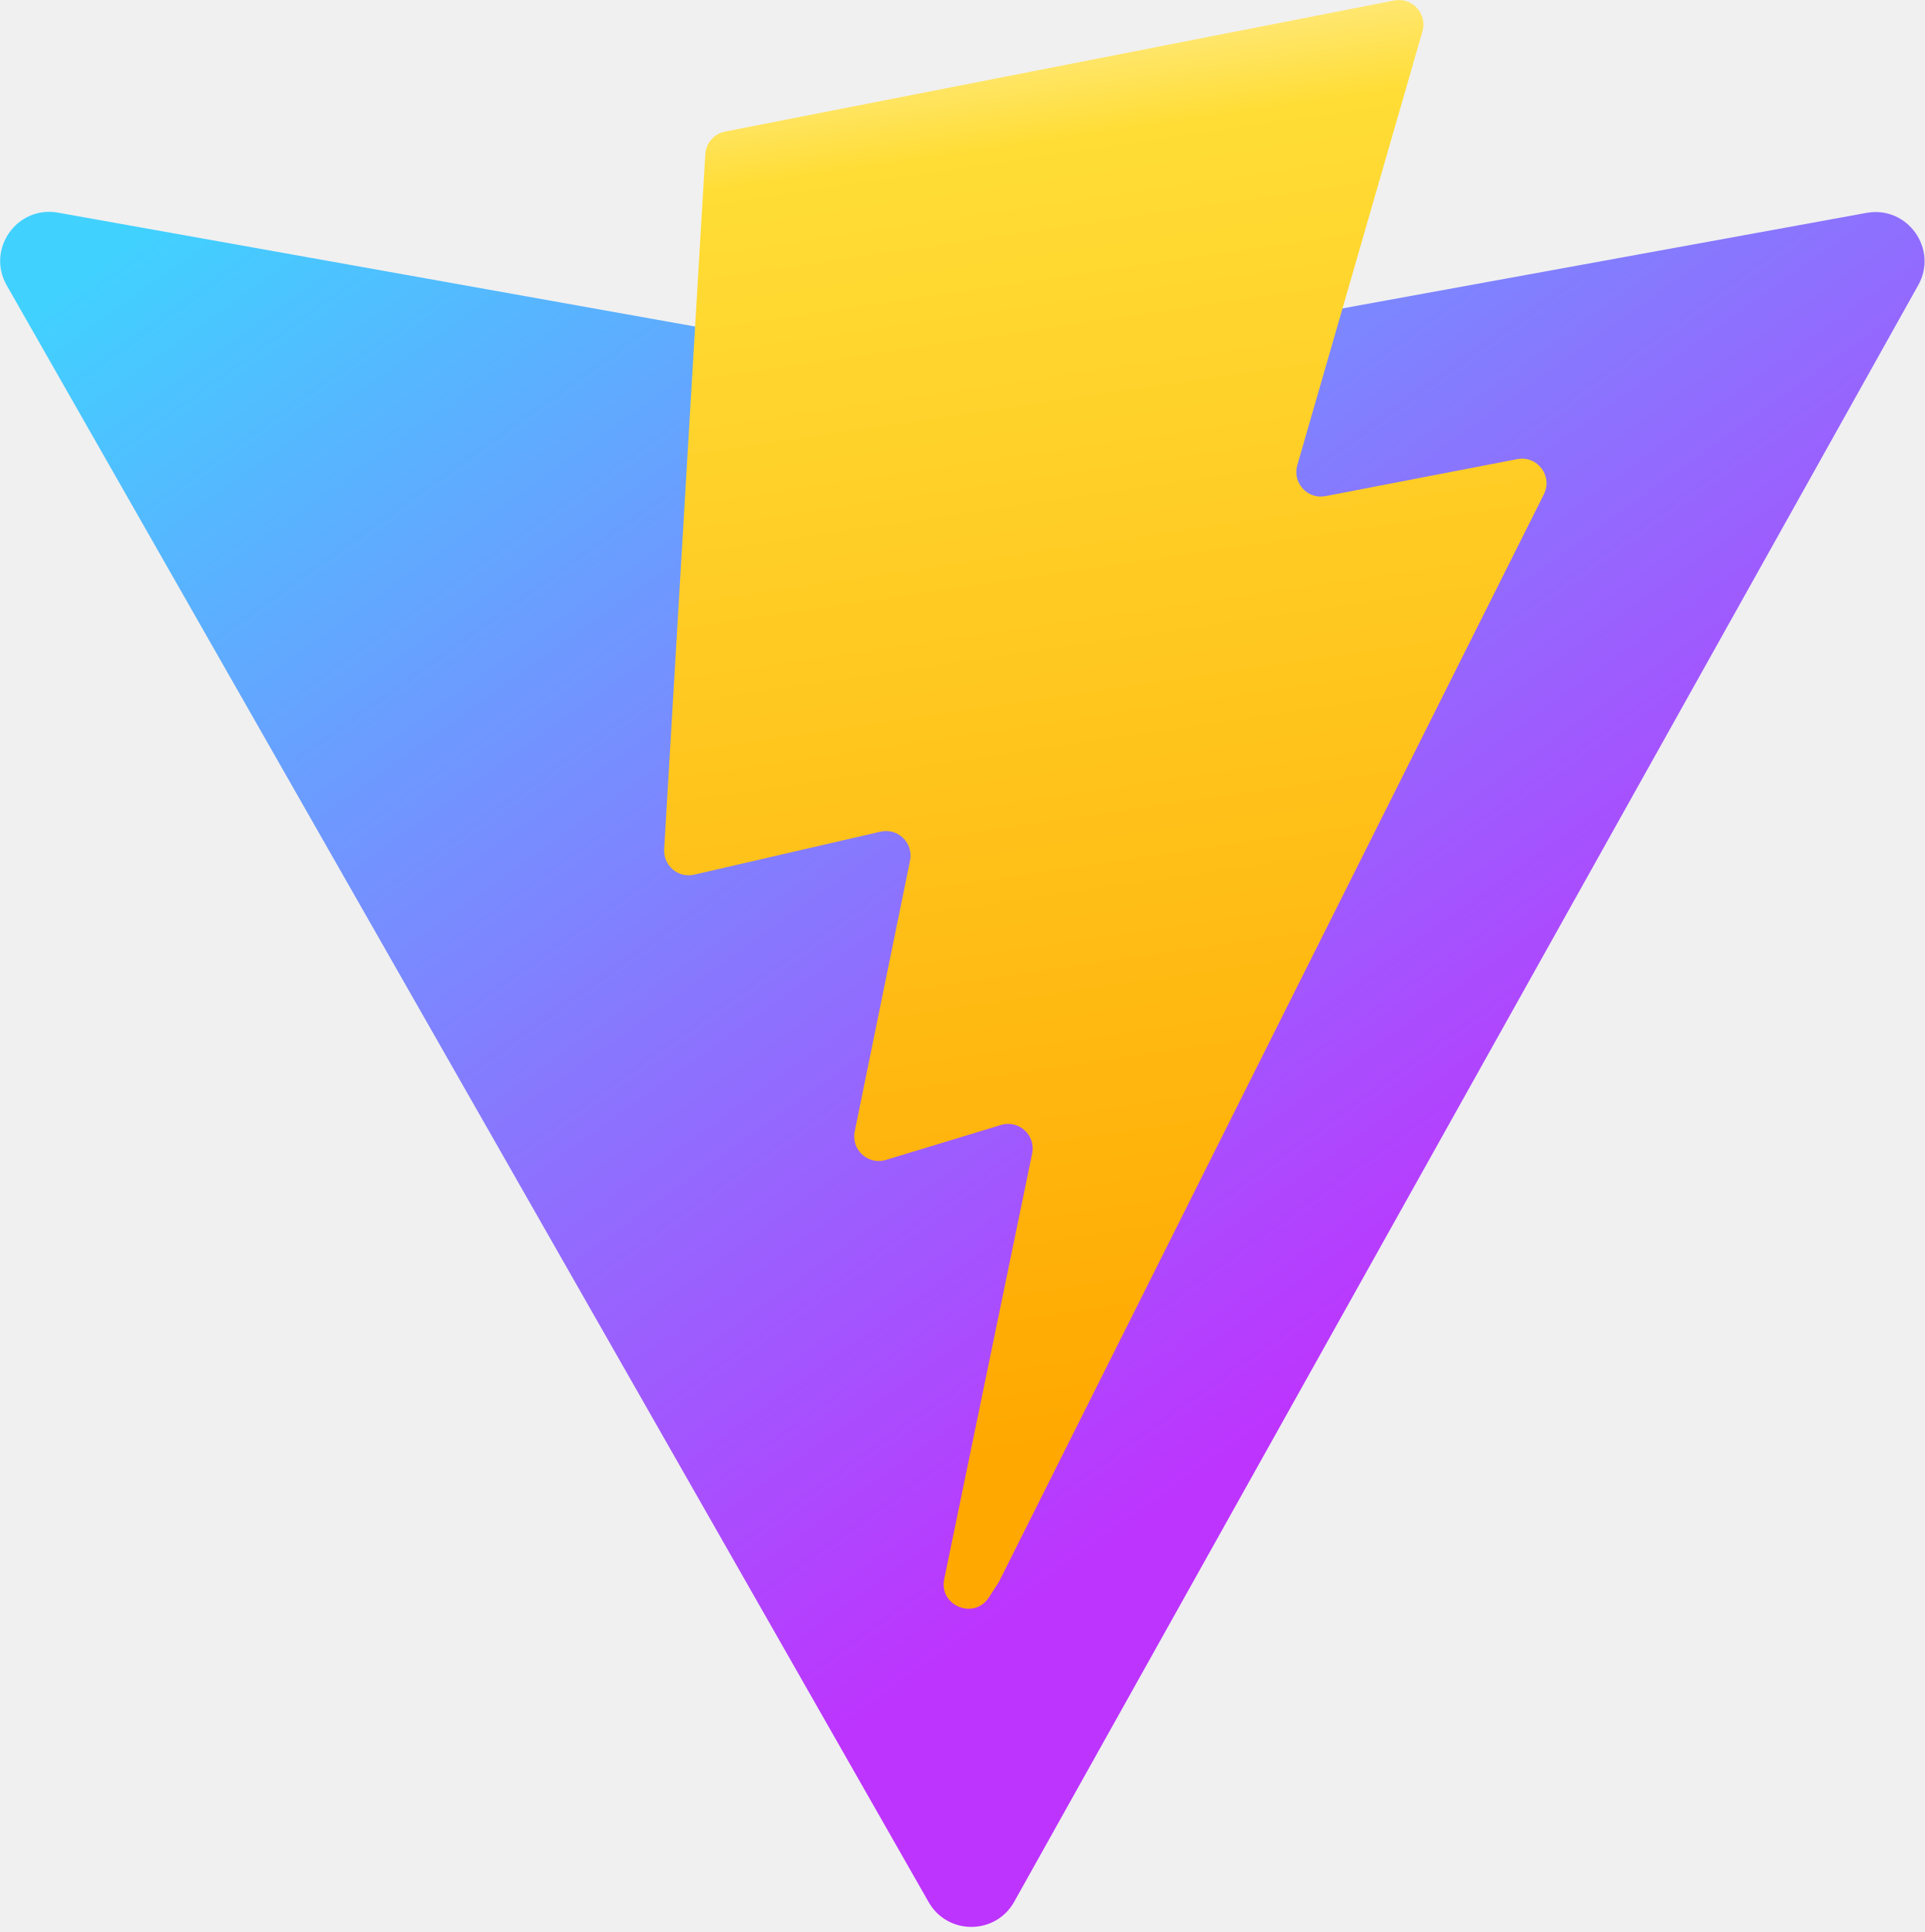
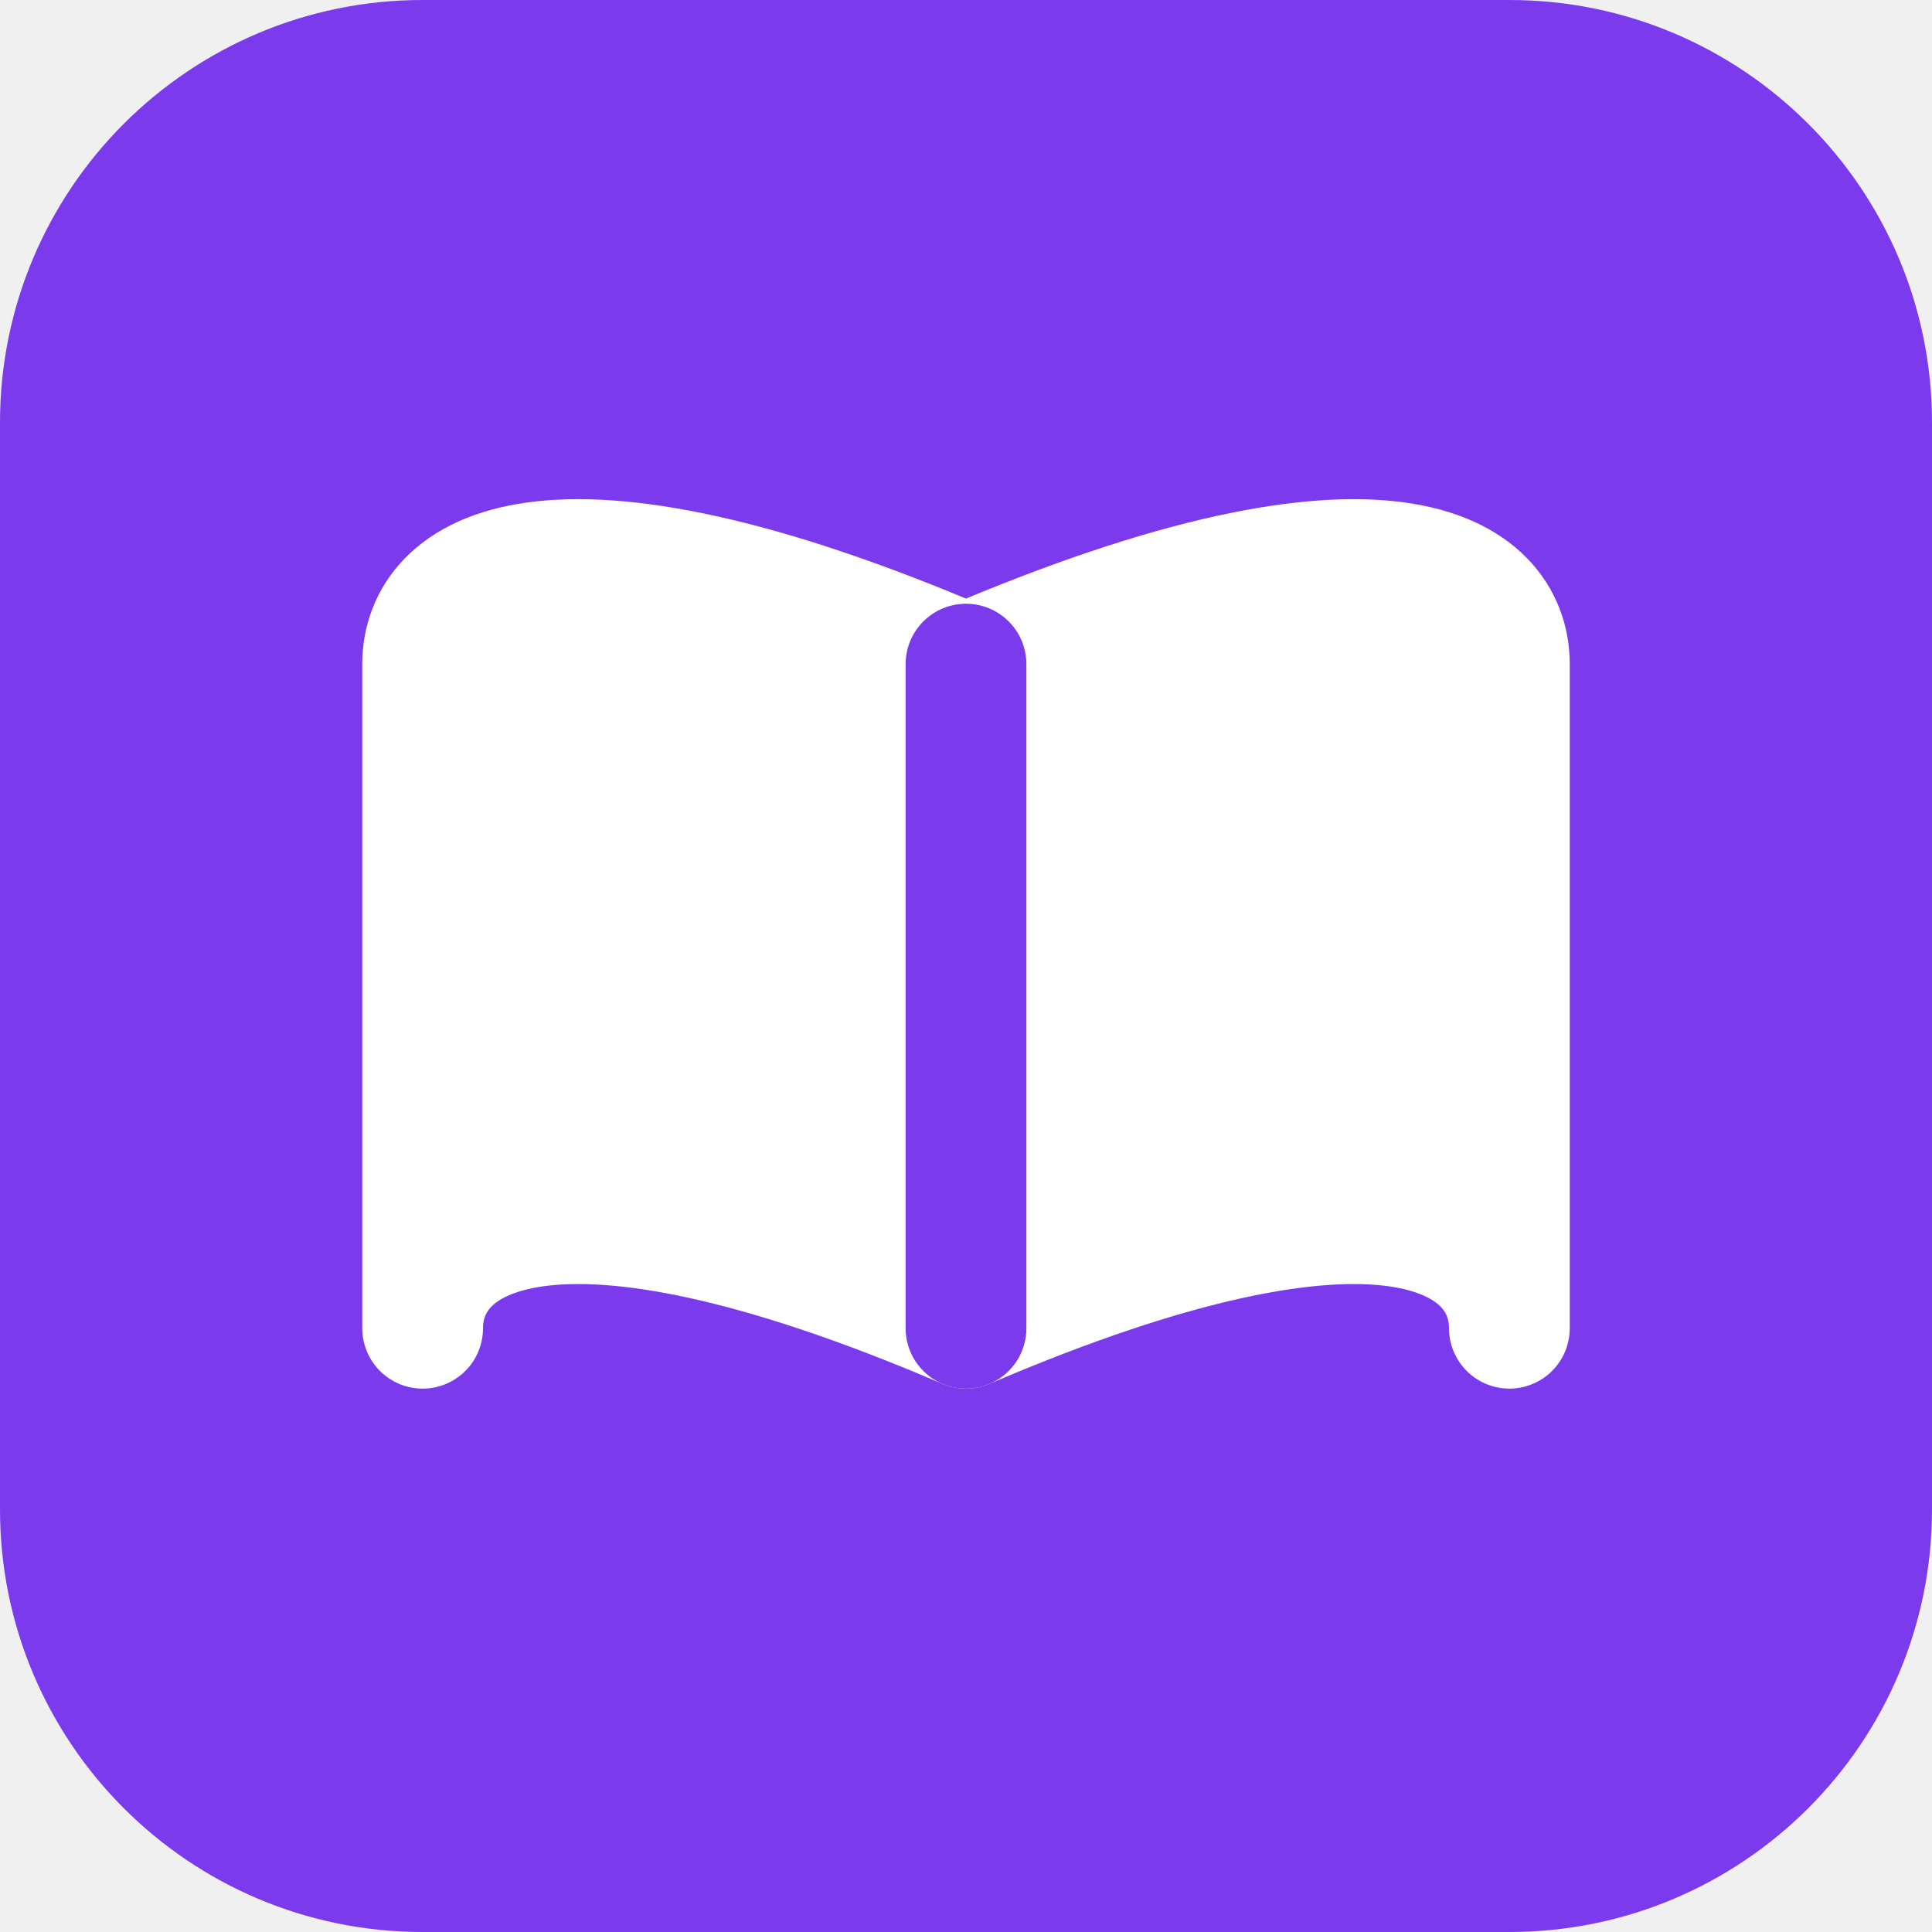
- <svg xmlns="http://www.w3.org/2000/svg" aria-hidden="true" role="img" class="iconify iconify--logos" width="31.88" height="32" preserveAspectRatio="xMidYMid meet" viewBox="0 0 256 257">
-   <defs>
-     <linearGradient id="IconifyId1813088fe1fbc01fb466" x1="-.828%" x2="57.636%" y1="7.652%" y2="78.411%">
-       <stop offset="0%" stop-color="#41D1FF" />
-       <stop offset="100%" stop-color="#BD34FE" />
-     </linearGradient>
-     <linearGradient id="IconifyId1813088fe1fbc01fb467" x1="43.376%" x2="50.316%" y1="2.242%" y2="89.03%">
-       <stop offset="0%" stop-color="#FFEA83" />
-       <stop offset="8.333%" stop-color="#FFDD35" />
-       <stop offset="100%" stop-color="#FFA800" />
-     </linearGradient>
-   </defs>
-   <path fill="url(#IconifyId1813088fe1fbc01fb466)" d="M255.153 37.938L134.897 252.976c-2.483 4.44-8.862 4.466-11.382.048L.875 37.958c-2.746-4.814 1.371-10.646 6.827-9.67l120.385 21.517a6.537 6.537 0 0 0 2.322-.004l117.867-21.483c5.438-.991 9.574 4.796 6.877 9.62Z" />
-   <path fill="url(#IconifyId1813088fe1fbc01fb467)" d="M185.432.063L96.44 17.501a3.268 3.268 0 0 0-2.634 3.014l-5.474 92.456a3.268 3.268 0 0 0 3.997 3.378l24.777-5.718c2.318-.535 4.413 1.507 3.936 3.838l-7.361 36.047c-.495 2.426 1.782 4.5 4.151 3.78l15.304-4.649c2.372-.72 4.652 1.36 4.15 3.788l-11.698 56.621c-.732 3.542 3.979 5.473 5.943 2.437l1.313-2.028l72.516-144.72c1.215-2.423-.88-5.186-3.54-4.672l-25.505 4.922c-2.396.462-4.435-1.77-3.759-4.114l16.646-57.705c.677-2.35-1.37-4.583-3.769-4.113Z" />
+ <svg xmlns="http://www.w3.org/2000/svg" viewBox="0 0 32 32" fill="none">
+   <rect width="32" height="32" rx="7" fill="#7C3AED" />
+   <path d="M7 11C7 9.5 9 8 16 11C23 8 25 9.5 25 11V22C25 20.5 23 19 16 22C9 19 7 20.5 7 22V11Z" fill="#FFFFFF" stroke="#FFFFFF" stroke-width="2" stroke-linejoin="round" />
+   <line x1="16" y1="11" x2="16" y2="22" stroke="#7C3AED" stroke-width="2" stroke-linecap="round" />
</svg>
